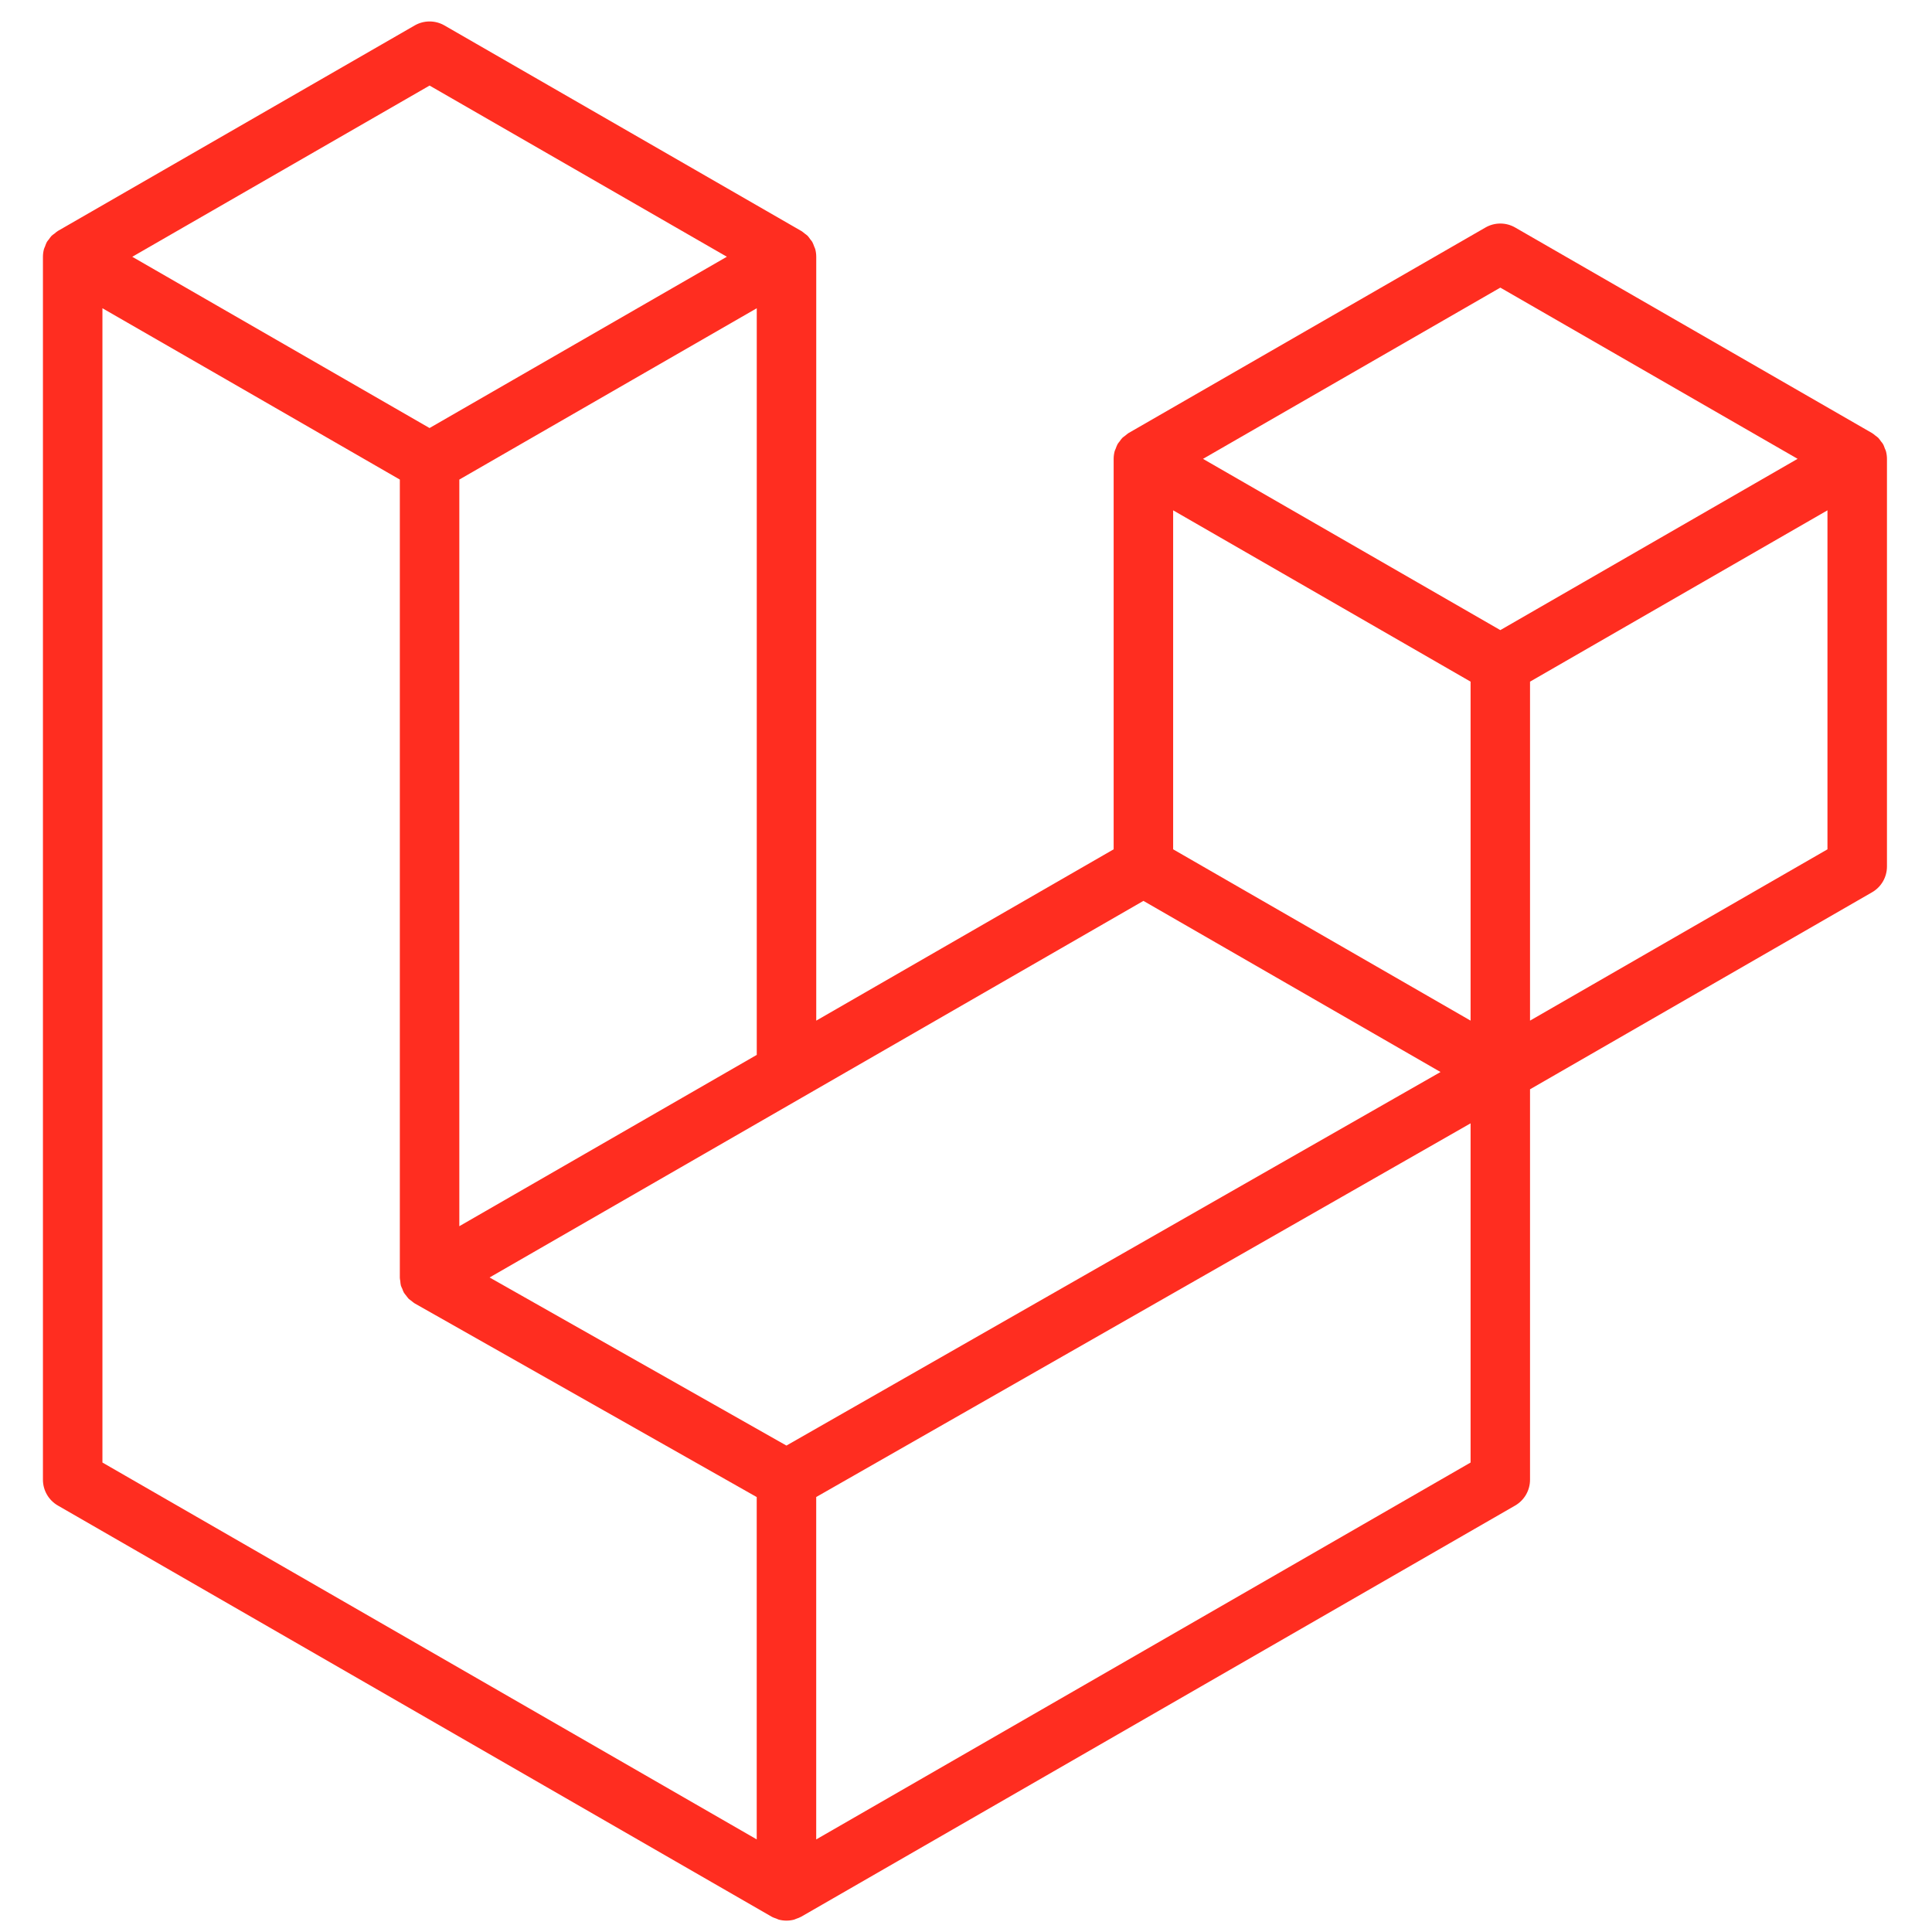
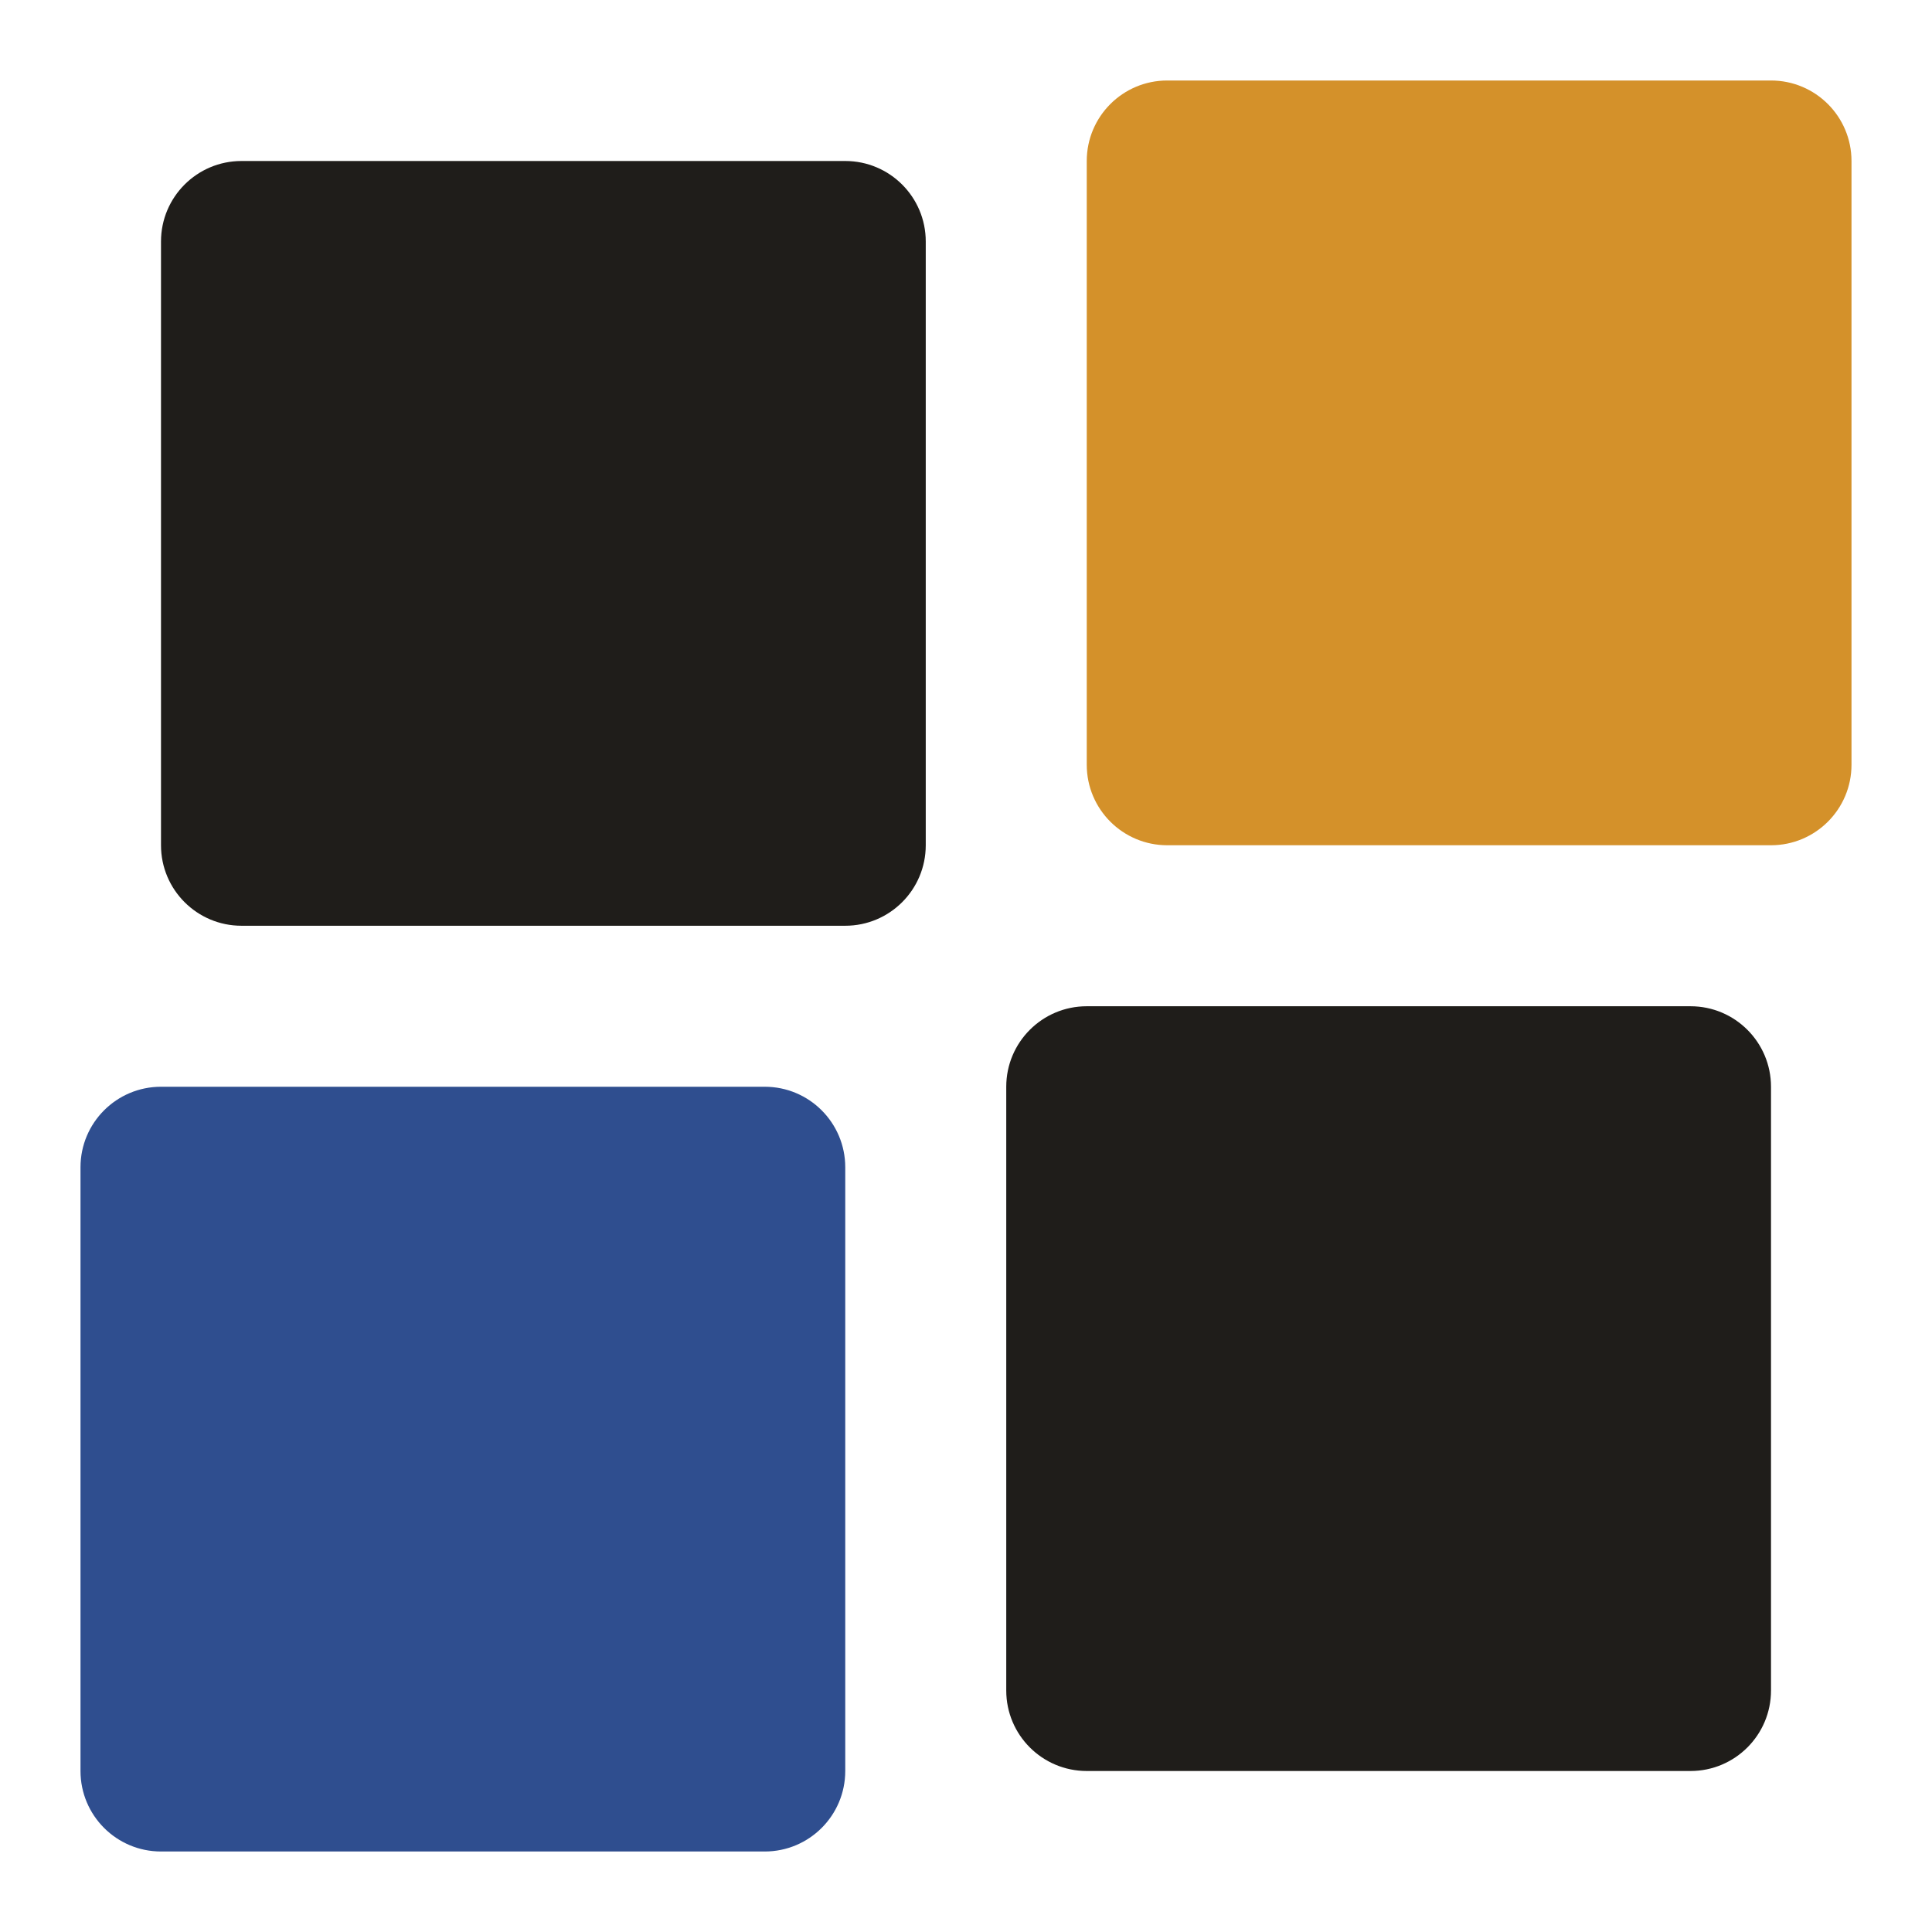
- <svg xmlns="http://www.w3.org/2000/svg" width="166" height="166" viewBox="0 0 166 166" fill="none">
-   <path fill-rule="evenodd" clip-rule="evenodd" d="M162.041 38.759C162.099 38.977 162.129 39.201 162.13 39.426V74.452C162.13 74.902 162.011 75.344 161.786 75.733C161.561 76.122 161.237 76.444 160.847 76.668L131.462 93.594V127.141C131.462 128.054 130.977 128.897 130.186 129.357L68.847 164.683C68.707 164.763 68.554 164.814 68.401 164.868C68.343 164.887 68.289 164.922 68.228 164.938C67.8 165.051 67.349 165.051 66.92 164.938C66.85 164.919 66.786 164.881 66.719 164.855C66.579 164.804 66.432 164.76 66.298 164.683L4.972 129.357C4.583 129.133 4.259 128.81 4.034 128.421C3.808 128.032 3.69 127.591 3.689 127.141L3.689 22.063C3.689 21.834 3.721 21.61 3.779 21.393C3.798 21.32 3.843 21.253 3.868 21.179C3.916 21.045 3.961 20.908 4.031 20.783C4.079 20.7 4.149 20.633 4.206 20.557C4.28 20.454 4.347 20.349 4.433 20.26C4.506 20.186 4.602 20.132 4.685 20.068C4.778 19.992 4.861 19.909 4.966 19.848L35.633 2.185C36.022 1.961 36.462 1.844 36.91 1.844C37.358 1.844 37.798 1.961 38.186 2.185L68.851 19.848H68.857C68.959 19.912 69.045 19.992 69.138 20.065C69.221 20.129 69.313 20.186 69.387 20.257C69.476 20.349 69.54 20.454 69.616 20.557C69.671 20.633 69.744 20.7 69.789 20.783C69.862 20.911 69.904 21.045 69.955 21.179C69.98 21.253 70.025 21.32 70.044 21.396C70.103 21.614 70.133 21.838 70.133 22.063V87.694L95.686 72.974V39.423C95.686 39.2 95.718 38.973 95.775 38.759C95.798 38.683 95.839 38.615 95.865 38.542C95.916 38.408 95.96 38.271 96.031 38.146C96.079 38.063 96.149 37.996 96.203 37.92C96.279 37.818 96.343 37.712 96.433 37.623C96.506 37.549 96.599 37.495 96.681 37.431C96.777 37.355 96.86 37.272 96.962 37.211L127.633 19.548C128.021 19.324 128.461 19.206 128.91 19.206C129.358 19.206 129.798 19.324 130.186 19.548L160.85 37.211C160.959 37.275 161.042 37.355 161.137 37.428C161.217 37.492 161.31 37.549 161.383 37.62C161.473 37.712 161.536 37.818 161.613 37.92C161.67 37.996 161.741 38.063 161.785 38.146C161.859 38.271 161.9 38.408 161.951 38.542C161.98 38.615 162.021 38.683 162.041 38.759ZM157.018 72.974V43.848L146.287 50.028L131.462 58.568V87.694L157.021 72.974H157.018ZM126.354 125.663V96.518L111.771 104.85L70.13 128.626V158.046L126.354 125.663ZM8.801 26.485V125.663L65.018 158.043V128.629L35.649 112L35.64 111.994L35.627 111.988C35.528 111.93 35.445 111.847 35.353 111.777C35.273 111.713 35.18 111.662 35.11 111.592L35.104 111.582C35.021 111.502 34.963 111.403 34.893 111.314C34.829 111.228 34.753 111.154 34.702 111.065L34.699 111.055C34.641 110.96 34.606 110.845 34.565 110.736C34.523 110.64 34.469 110.551 34.443 110.449C34.411 110.328 34.405 110.197 34.392 110.072C34.379 109.976 34.354 109.881 34.354 109.785V109.778V41.205L19.532 32.662L8.801 26.485ZM36.913 7.35L11.364 22.063L36.907 36.777L62.453 22.06L36.907 7.35H36.913ZM50.2 99.174L65.022 90.637V26.485L54.291 32.665L39.466 41.205V105.357L50.2 99.174ZM128.91 24.713L103.363 39.426L128.91 54.14L154.453 39.423L128.91 24.713ZM126.354 58.568L111.529 50.028L100.798 43.848V72.974L115.619 81.511L126.354 87.694V58.568ZM67.571 124.205L105.042 102.803L123.772 92.109L98.245 77.405L68.854 94.334L42.066 109.762L67.571 124.205Z" fill="#FF2D20" />
+ <svg xmlns="http://www.w3.org/2000/svg" width="16" height="16" viewBox="0 0 48 48">
+   <style>
+ .i{fill:#1f1d1a}.a{fill:#d4912a}.l{fill:#2f4e8f}
+ @media (prefers-color-scheme:dark){.i{fill:#f1eee7}.a{fill:#e2a445}.l{fill:#8faee6}}
+ </style>
+   <rect class="i" x="4" y="4" width="19" height="19" rx="2" />
+   <rect class="a" x="27" y="2" width="19" height="19" rx="2" />
+   <rect class="l" x="2" y="27" width="19" height="19" rx="2" />
+   <rect class="i" x="25" y="25" width="19" height="19" rx="2" />
</svg>
